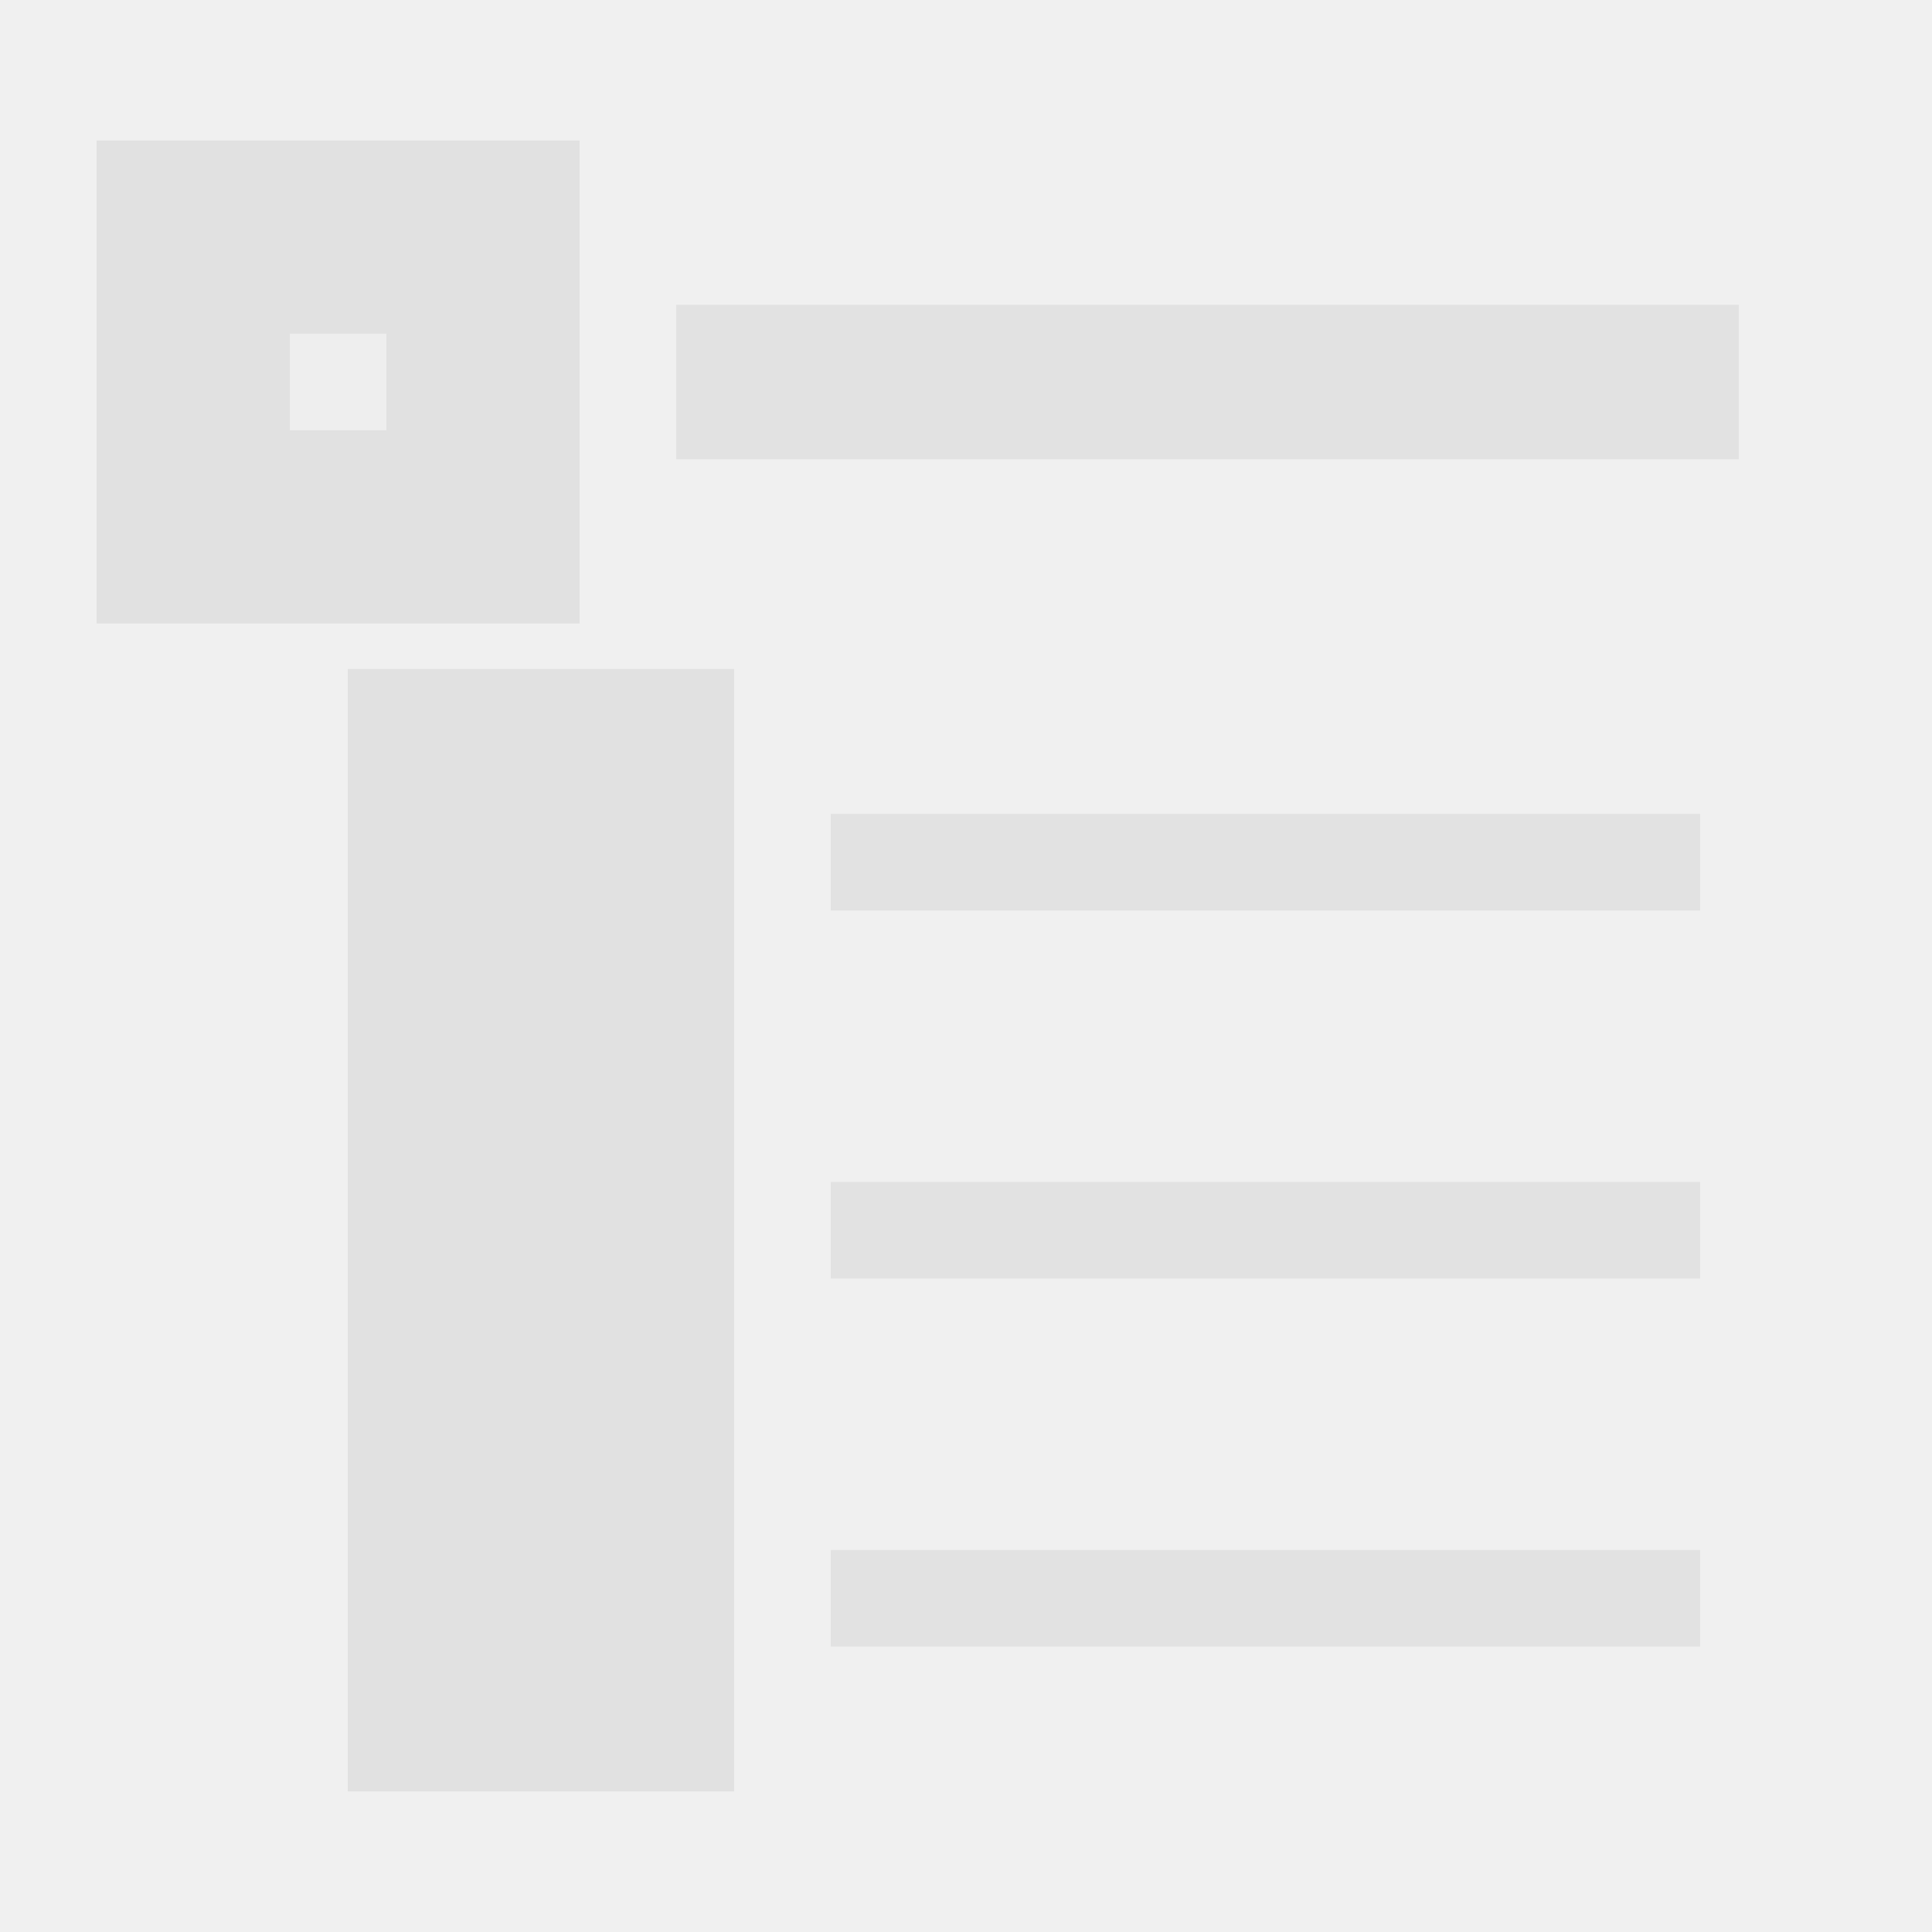
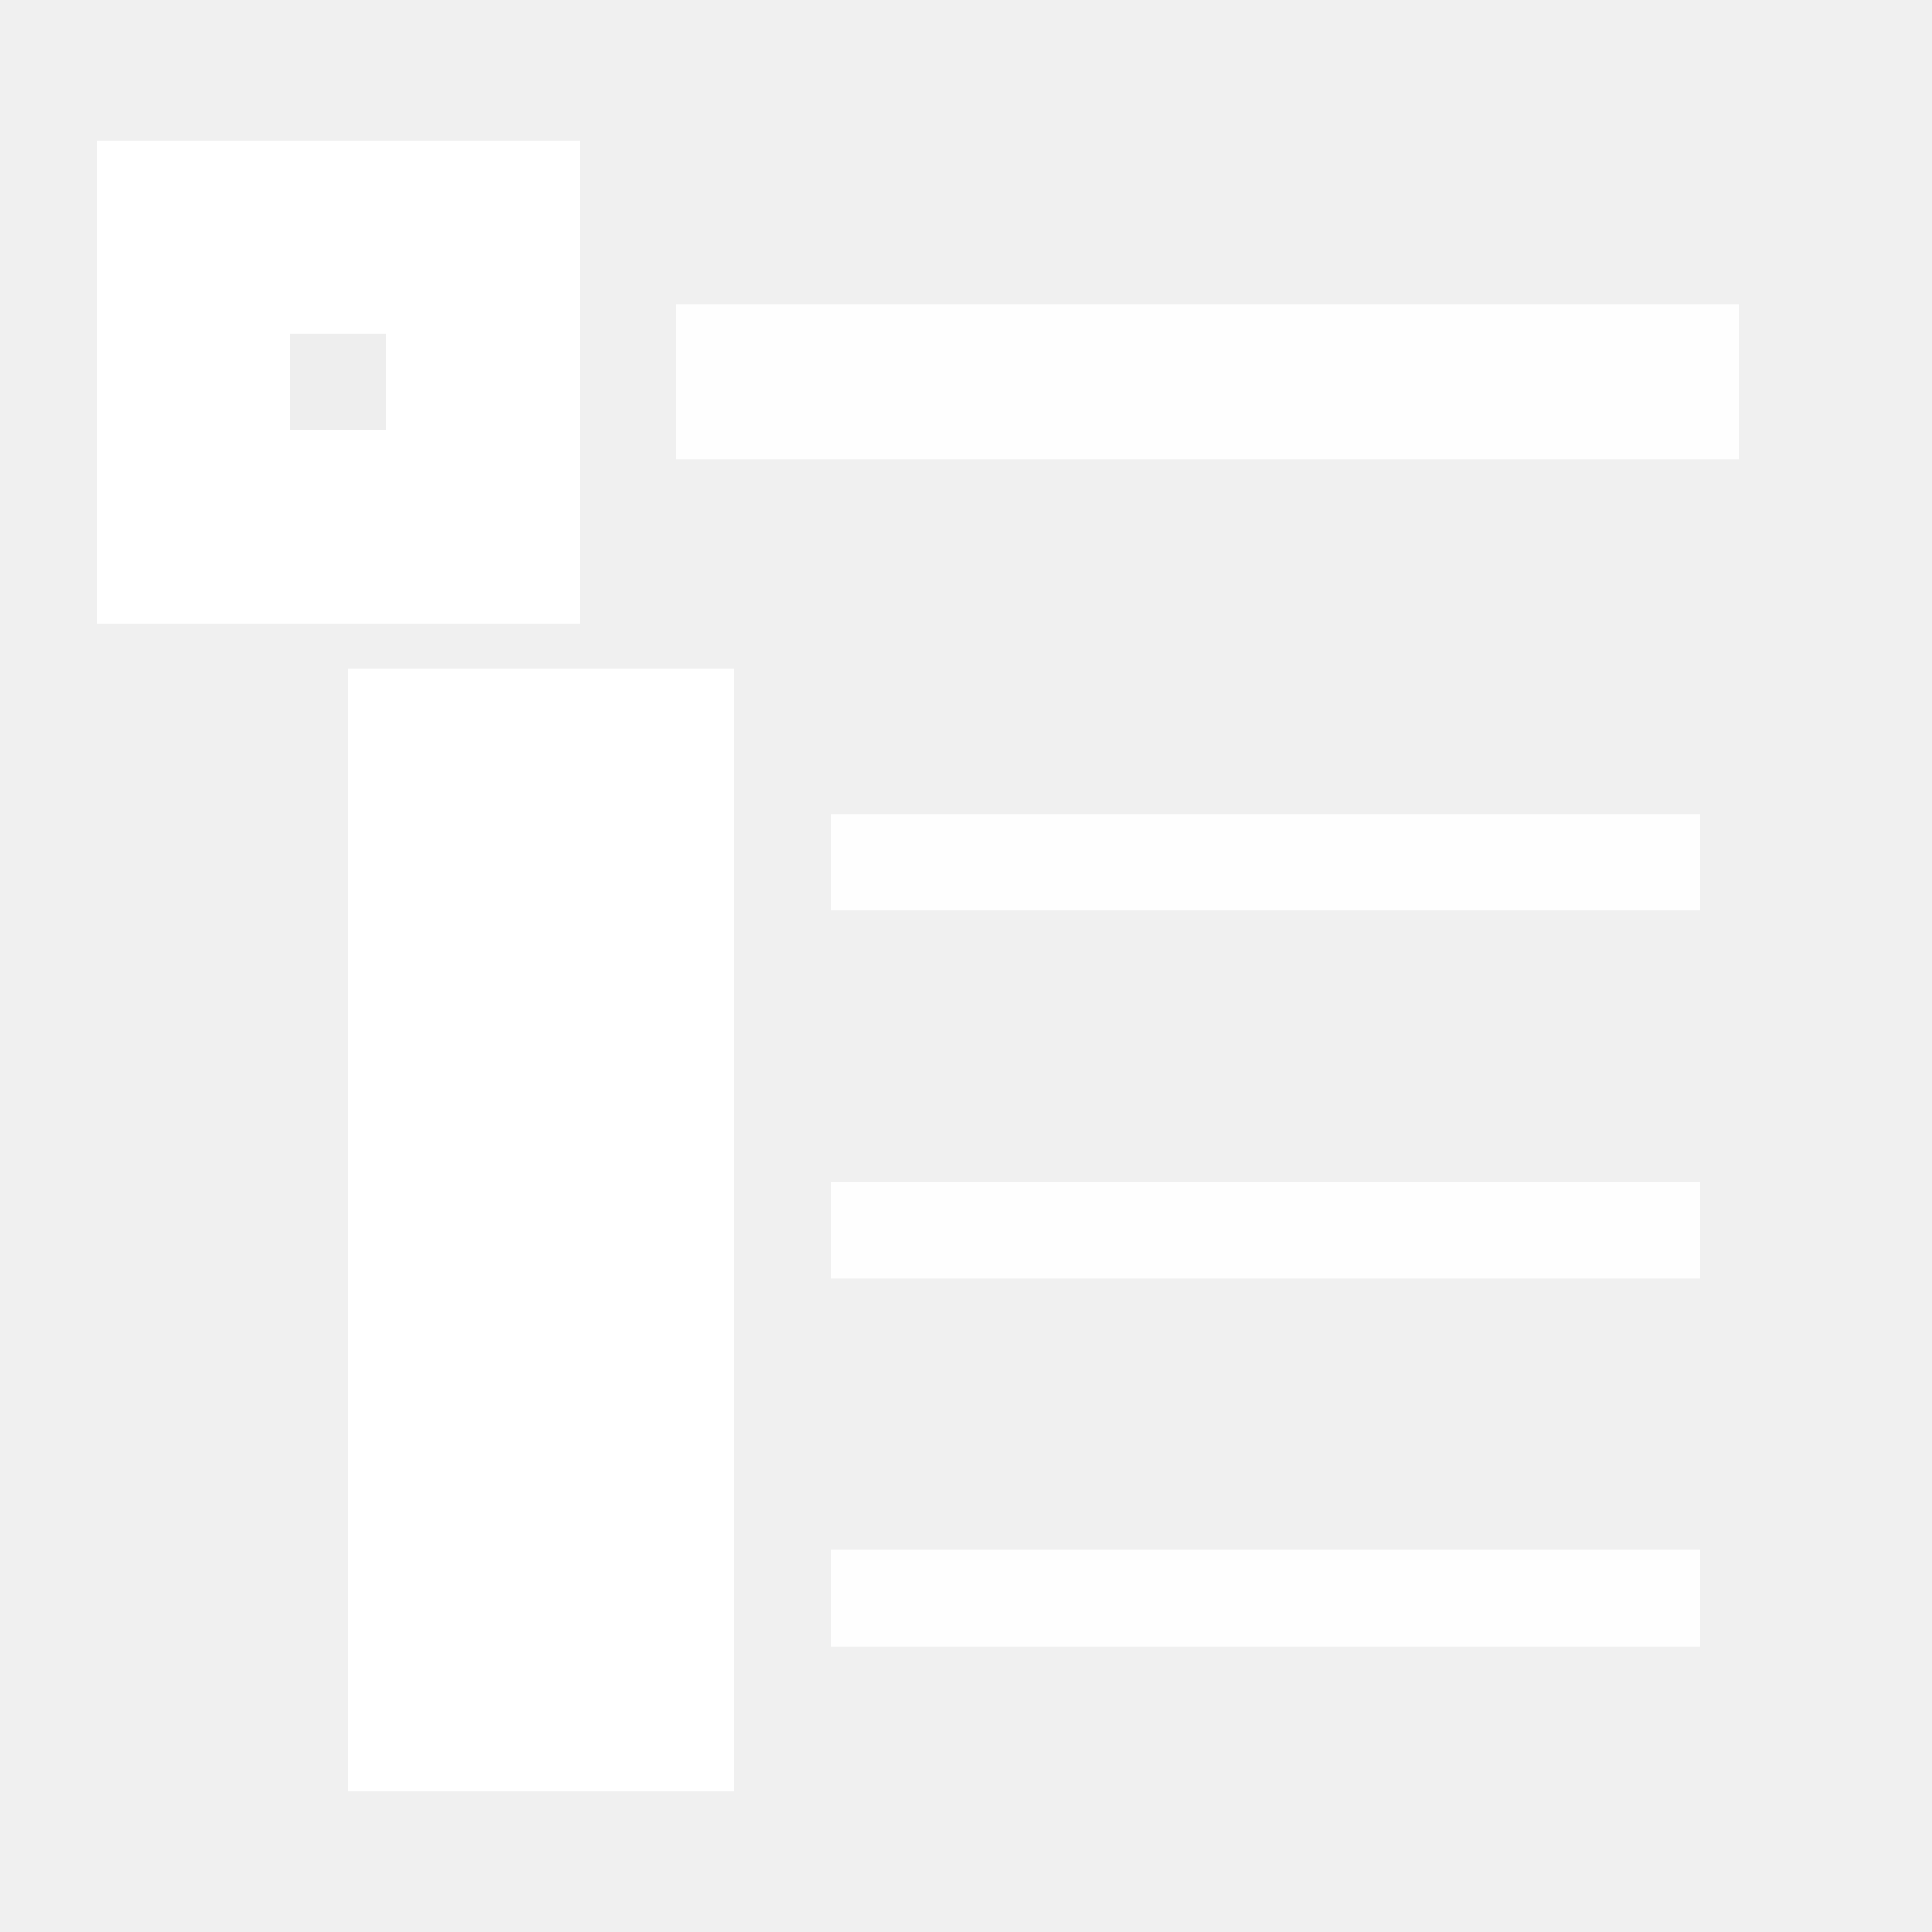
- <svg xmlns="http://www.w3.org/2000/svg" viewBox="0 0 100 100" fill="#e1e1e1">
-   <g stroke="#e1e1e1">
+ <svg xmlns="http://www.w3.org/2000/svg" viewBox="0 0 100 100" fill="#fff">
+   <g stroke="#fff">
    <path d="M35 19.772h55" fill-rule="evenodd" stroke-width="8" stroke-opacity=".941" />
    <path fill="#eee" stroke-width="10" d="M10 12.272h15v15H10z" />
    <path d="M43 63.678h45" fill-rule="evenodd" stroke-width="5" stroke-opacity=".941" />
    <path stroke-width="10" d="M23 58.677h10v10H23z" />
    <path d="M43 82.727h45" fill-rule="evenodd" stroke-width="5" stroke-opacity=".941" />
    <path stroke-width="10" d="M23 77.727h10v10H23z" />
    <path d="M43 44.628h45" fill-rule="evenodd" stroke-width="5" stroke-opacity=".941" />
    <path stroke-width="10" d="M23 39.628h10v10H23z" />
  </g>
</svg>
